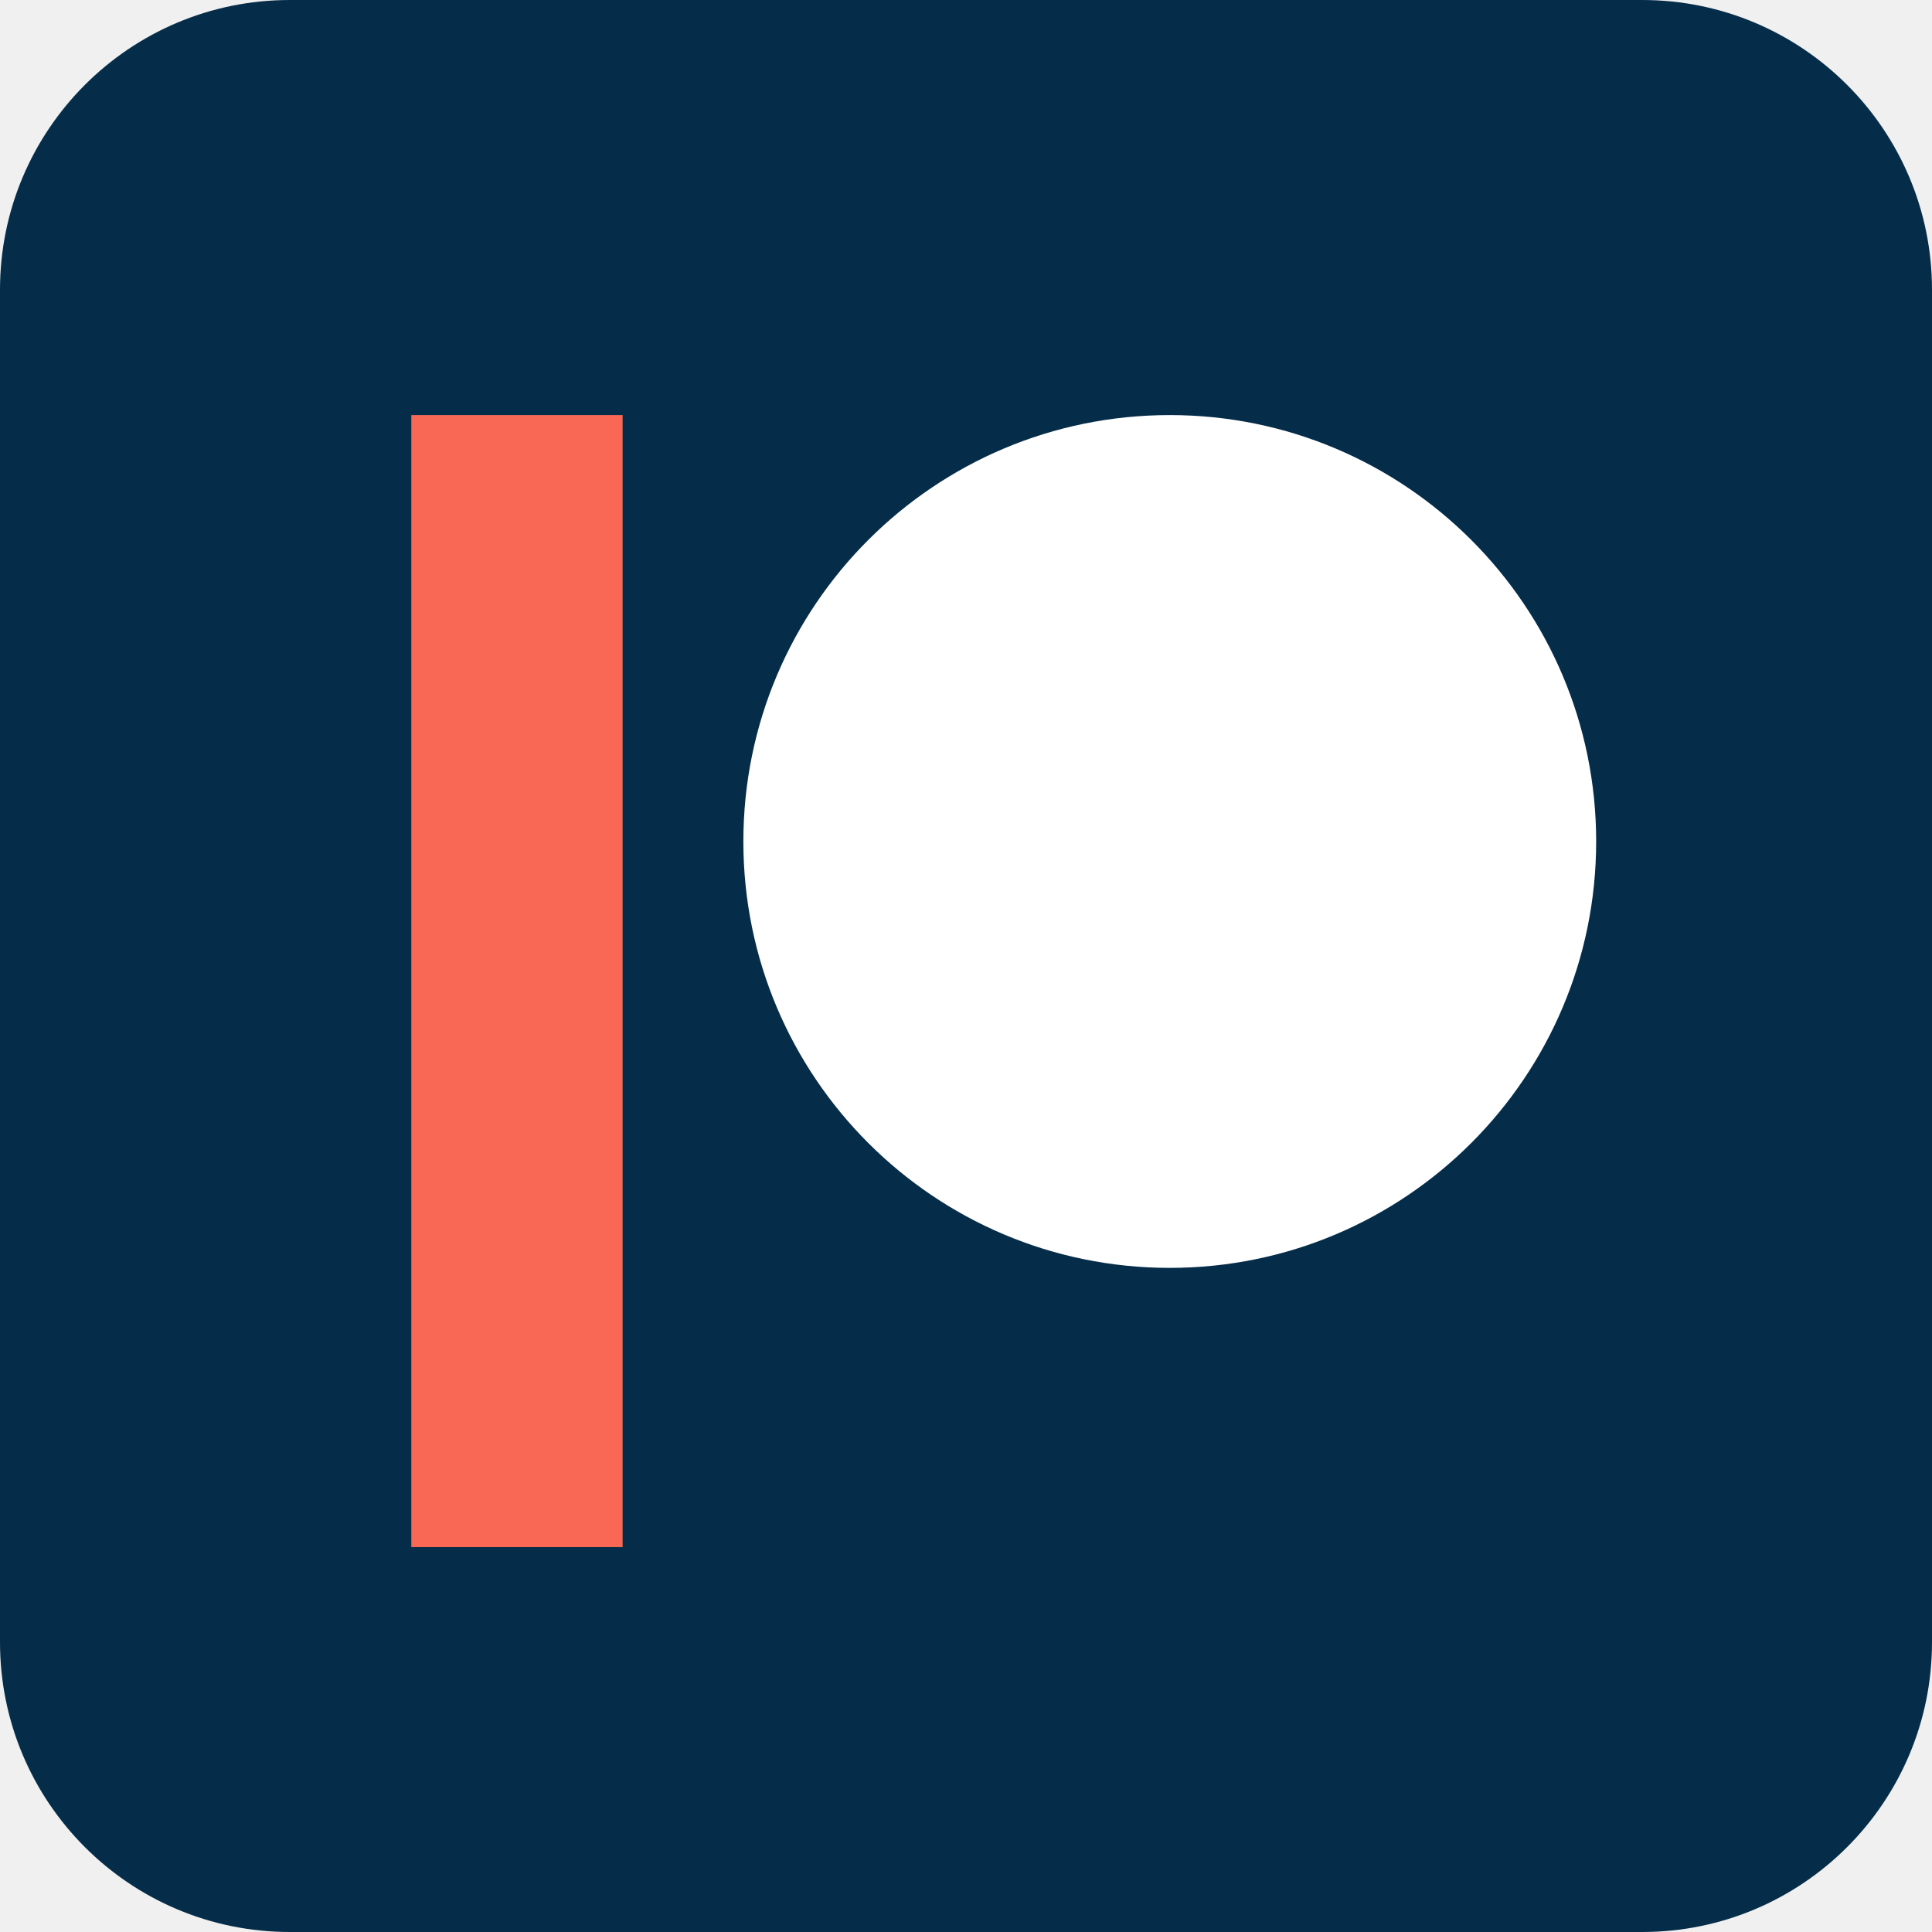
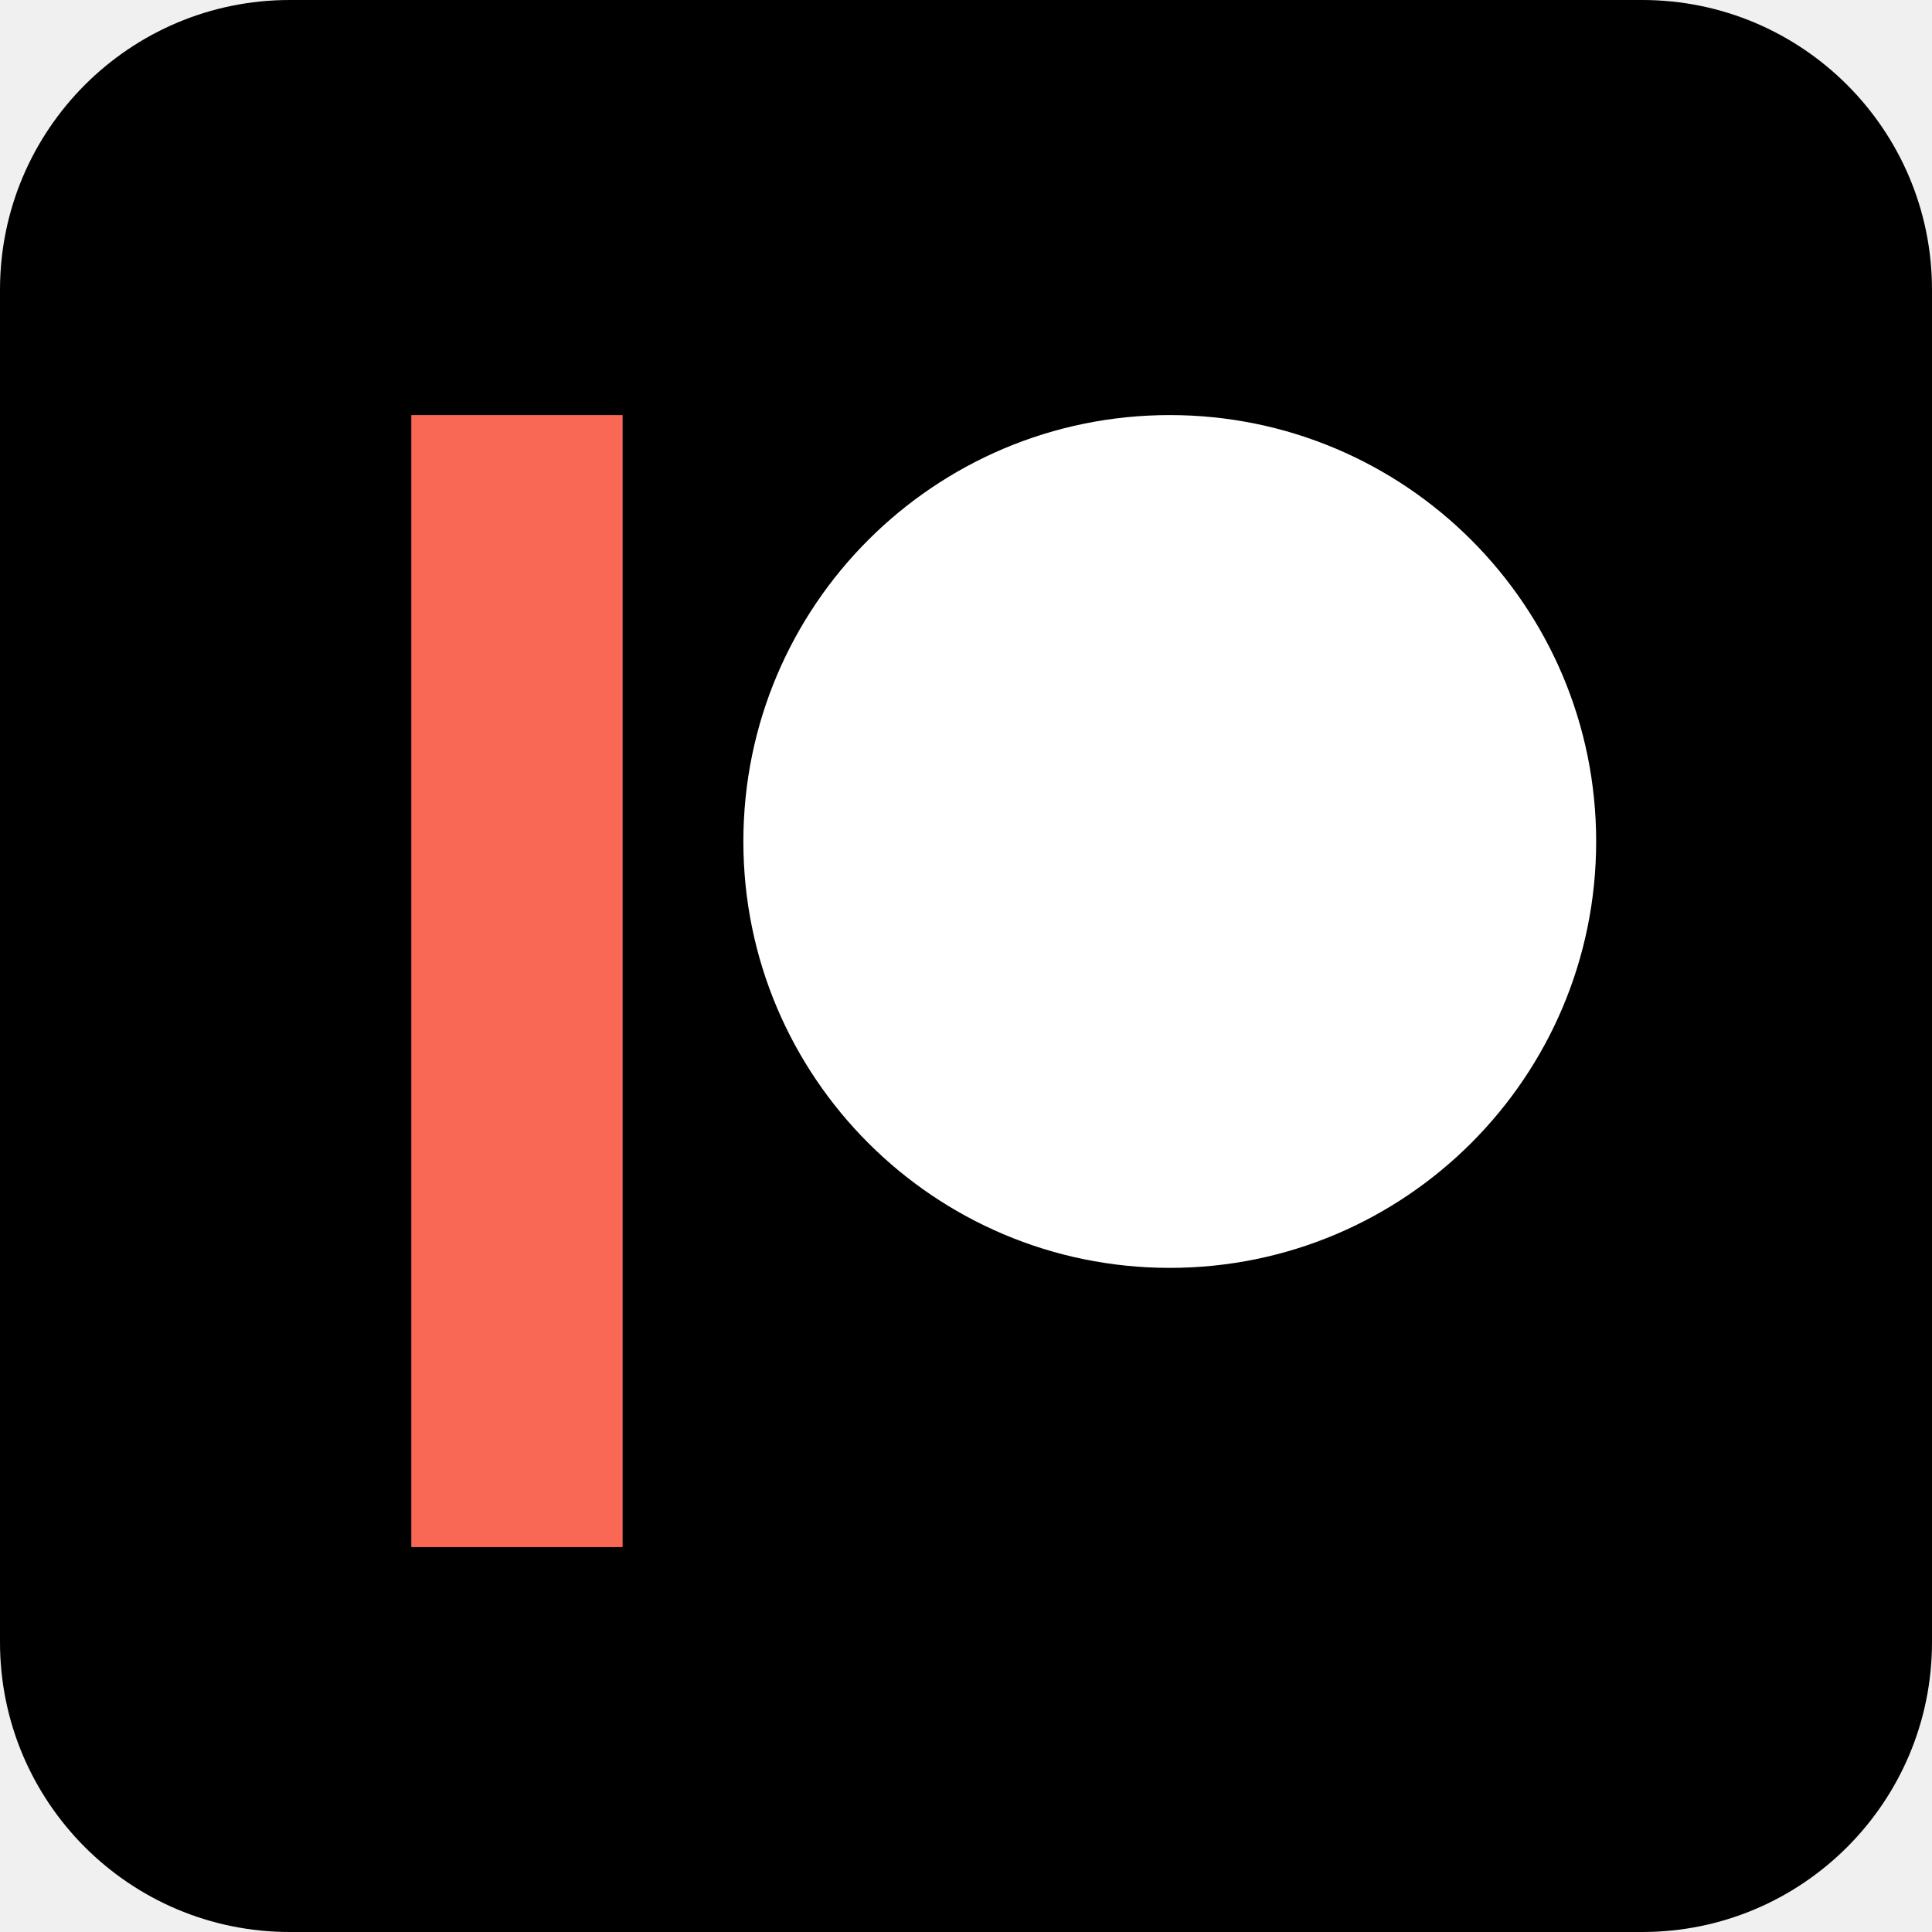
<svg xmlns="http://www.w3.org/2000/svg" aria-label="Patreon" role="img" viewBox="0 0 512 512">
-   <rect width="512" height="512" rx="15%" fill="#052d49" />
+   <rect width="512" height="512" rx="15%" fill="currentColor" />
  <circle cx="310" cy="223" r="113" fill="#fff" />
  <path fill="#f96854" d="M165 410V110h-56v300" />
</svg>
